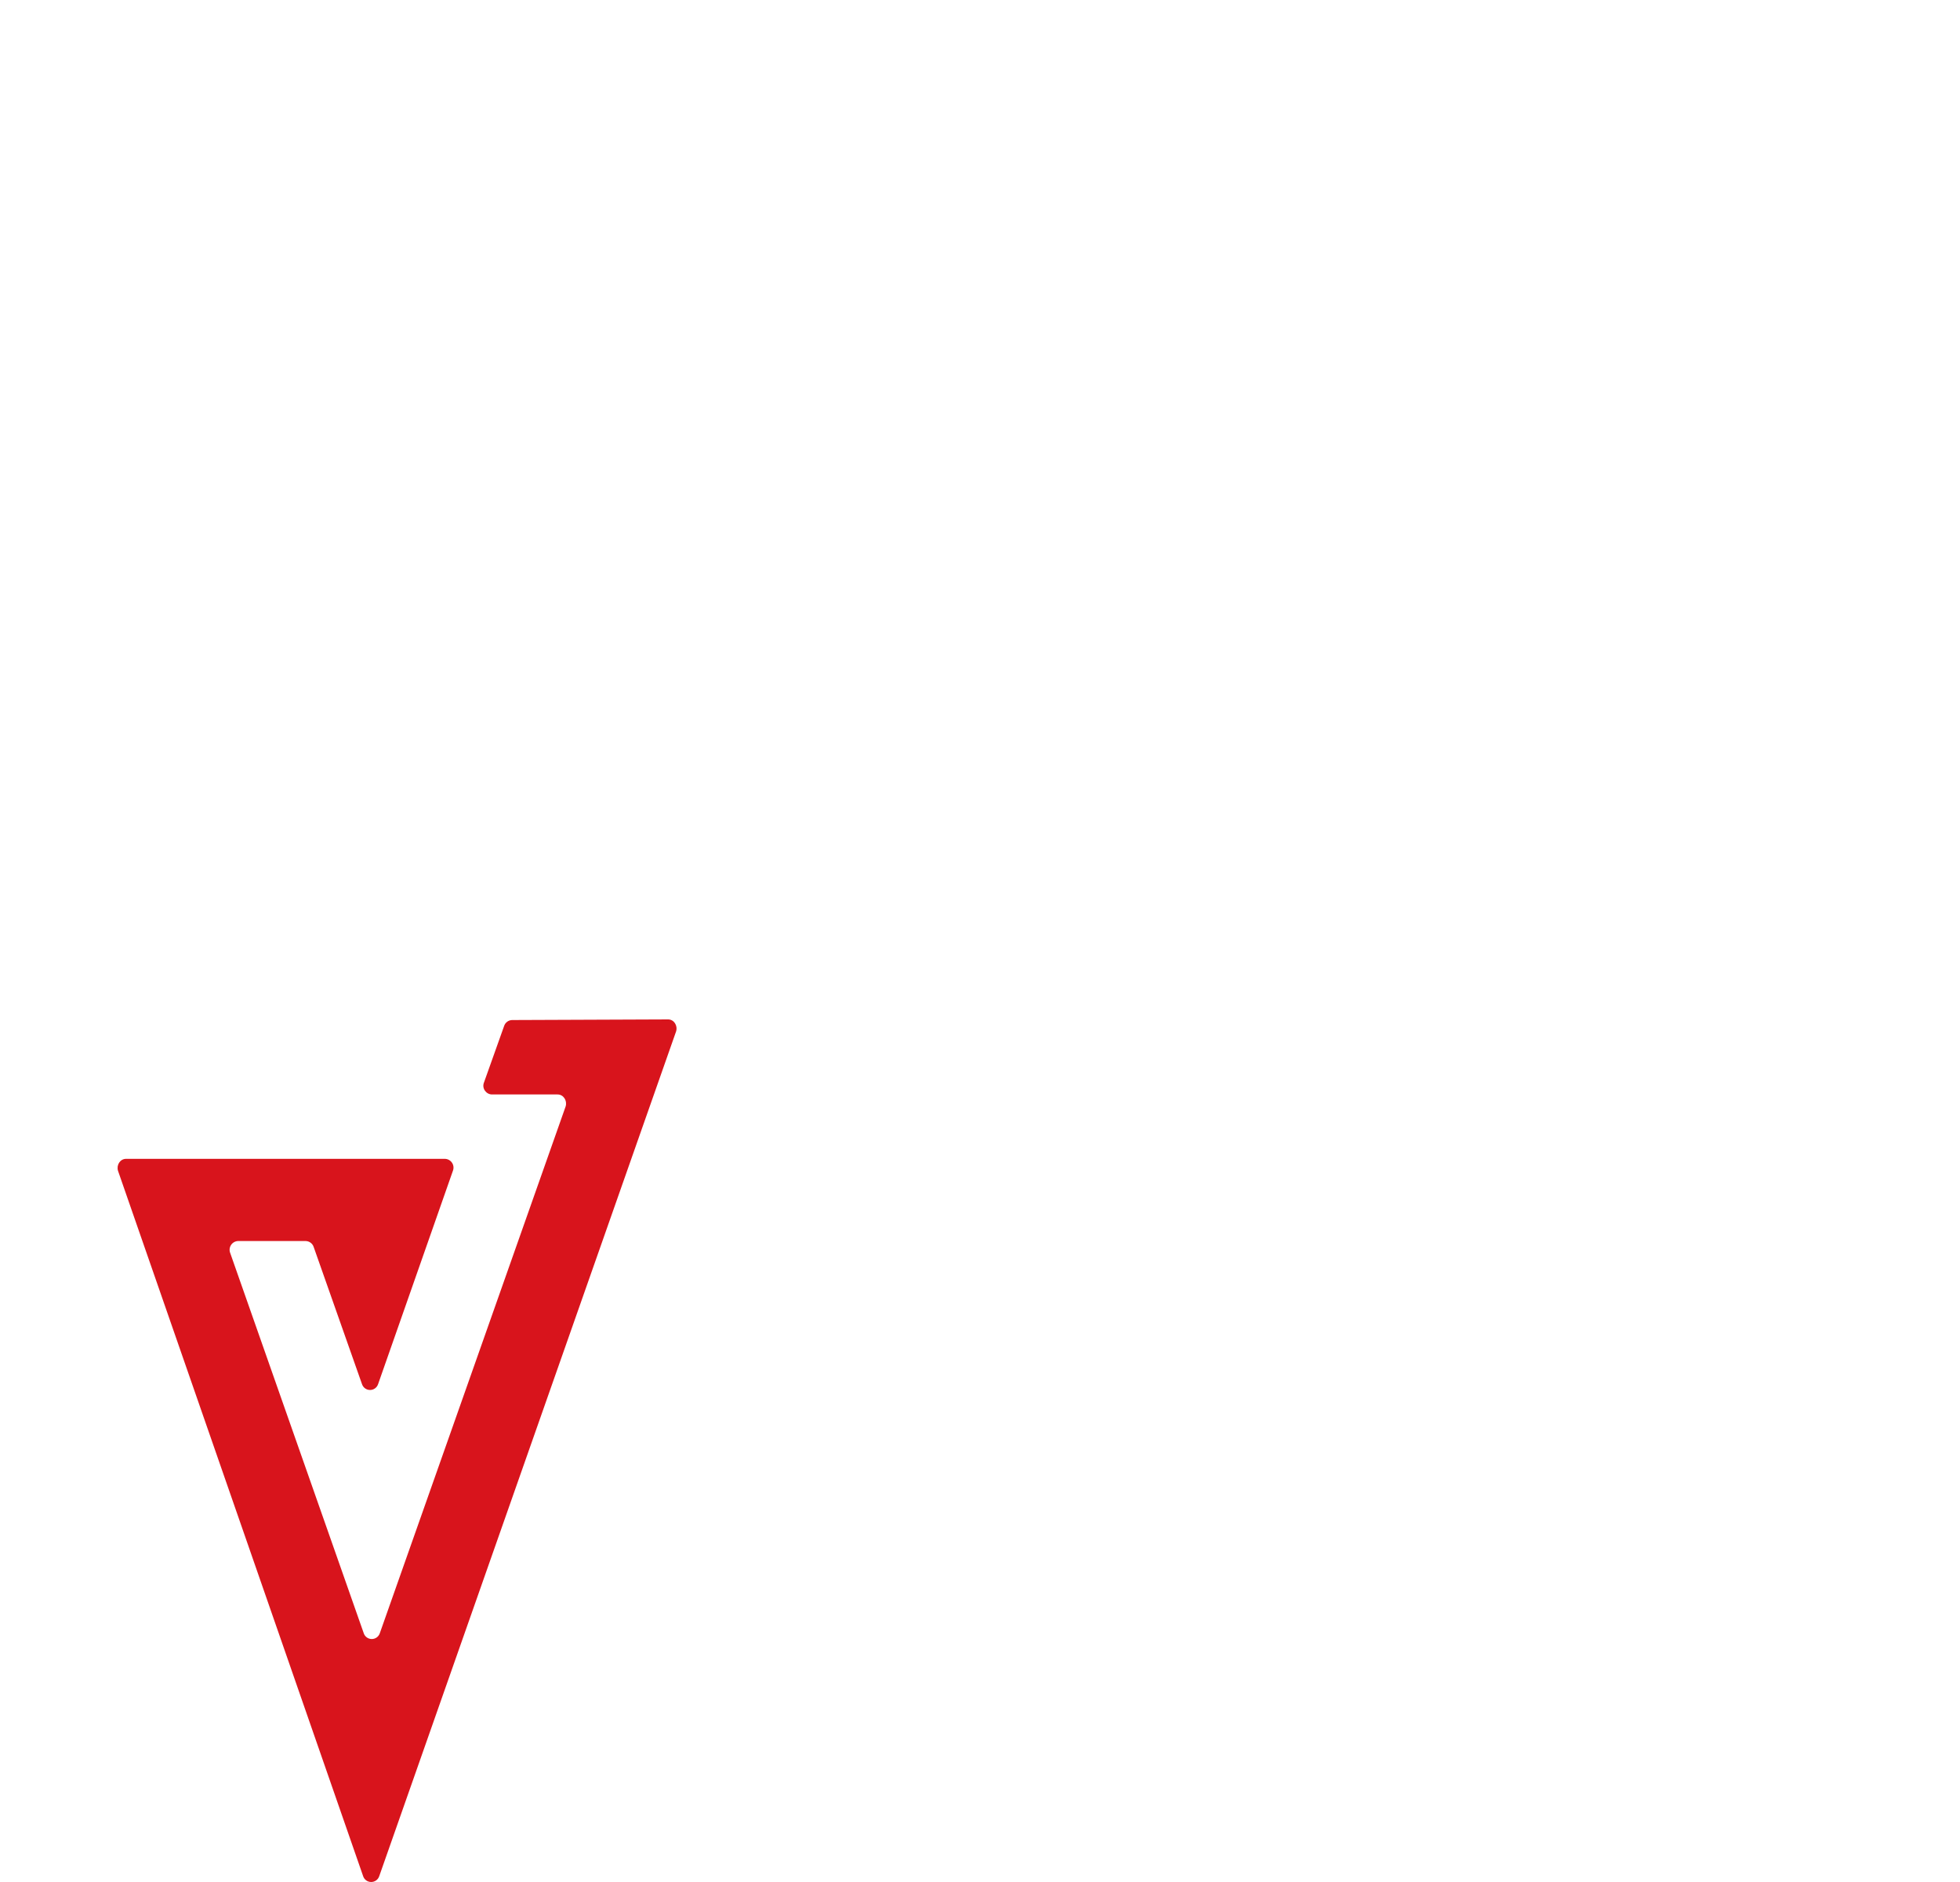
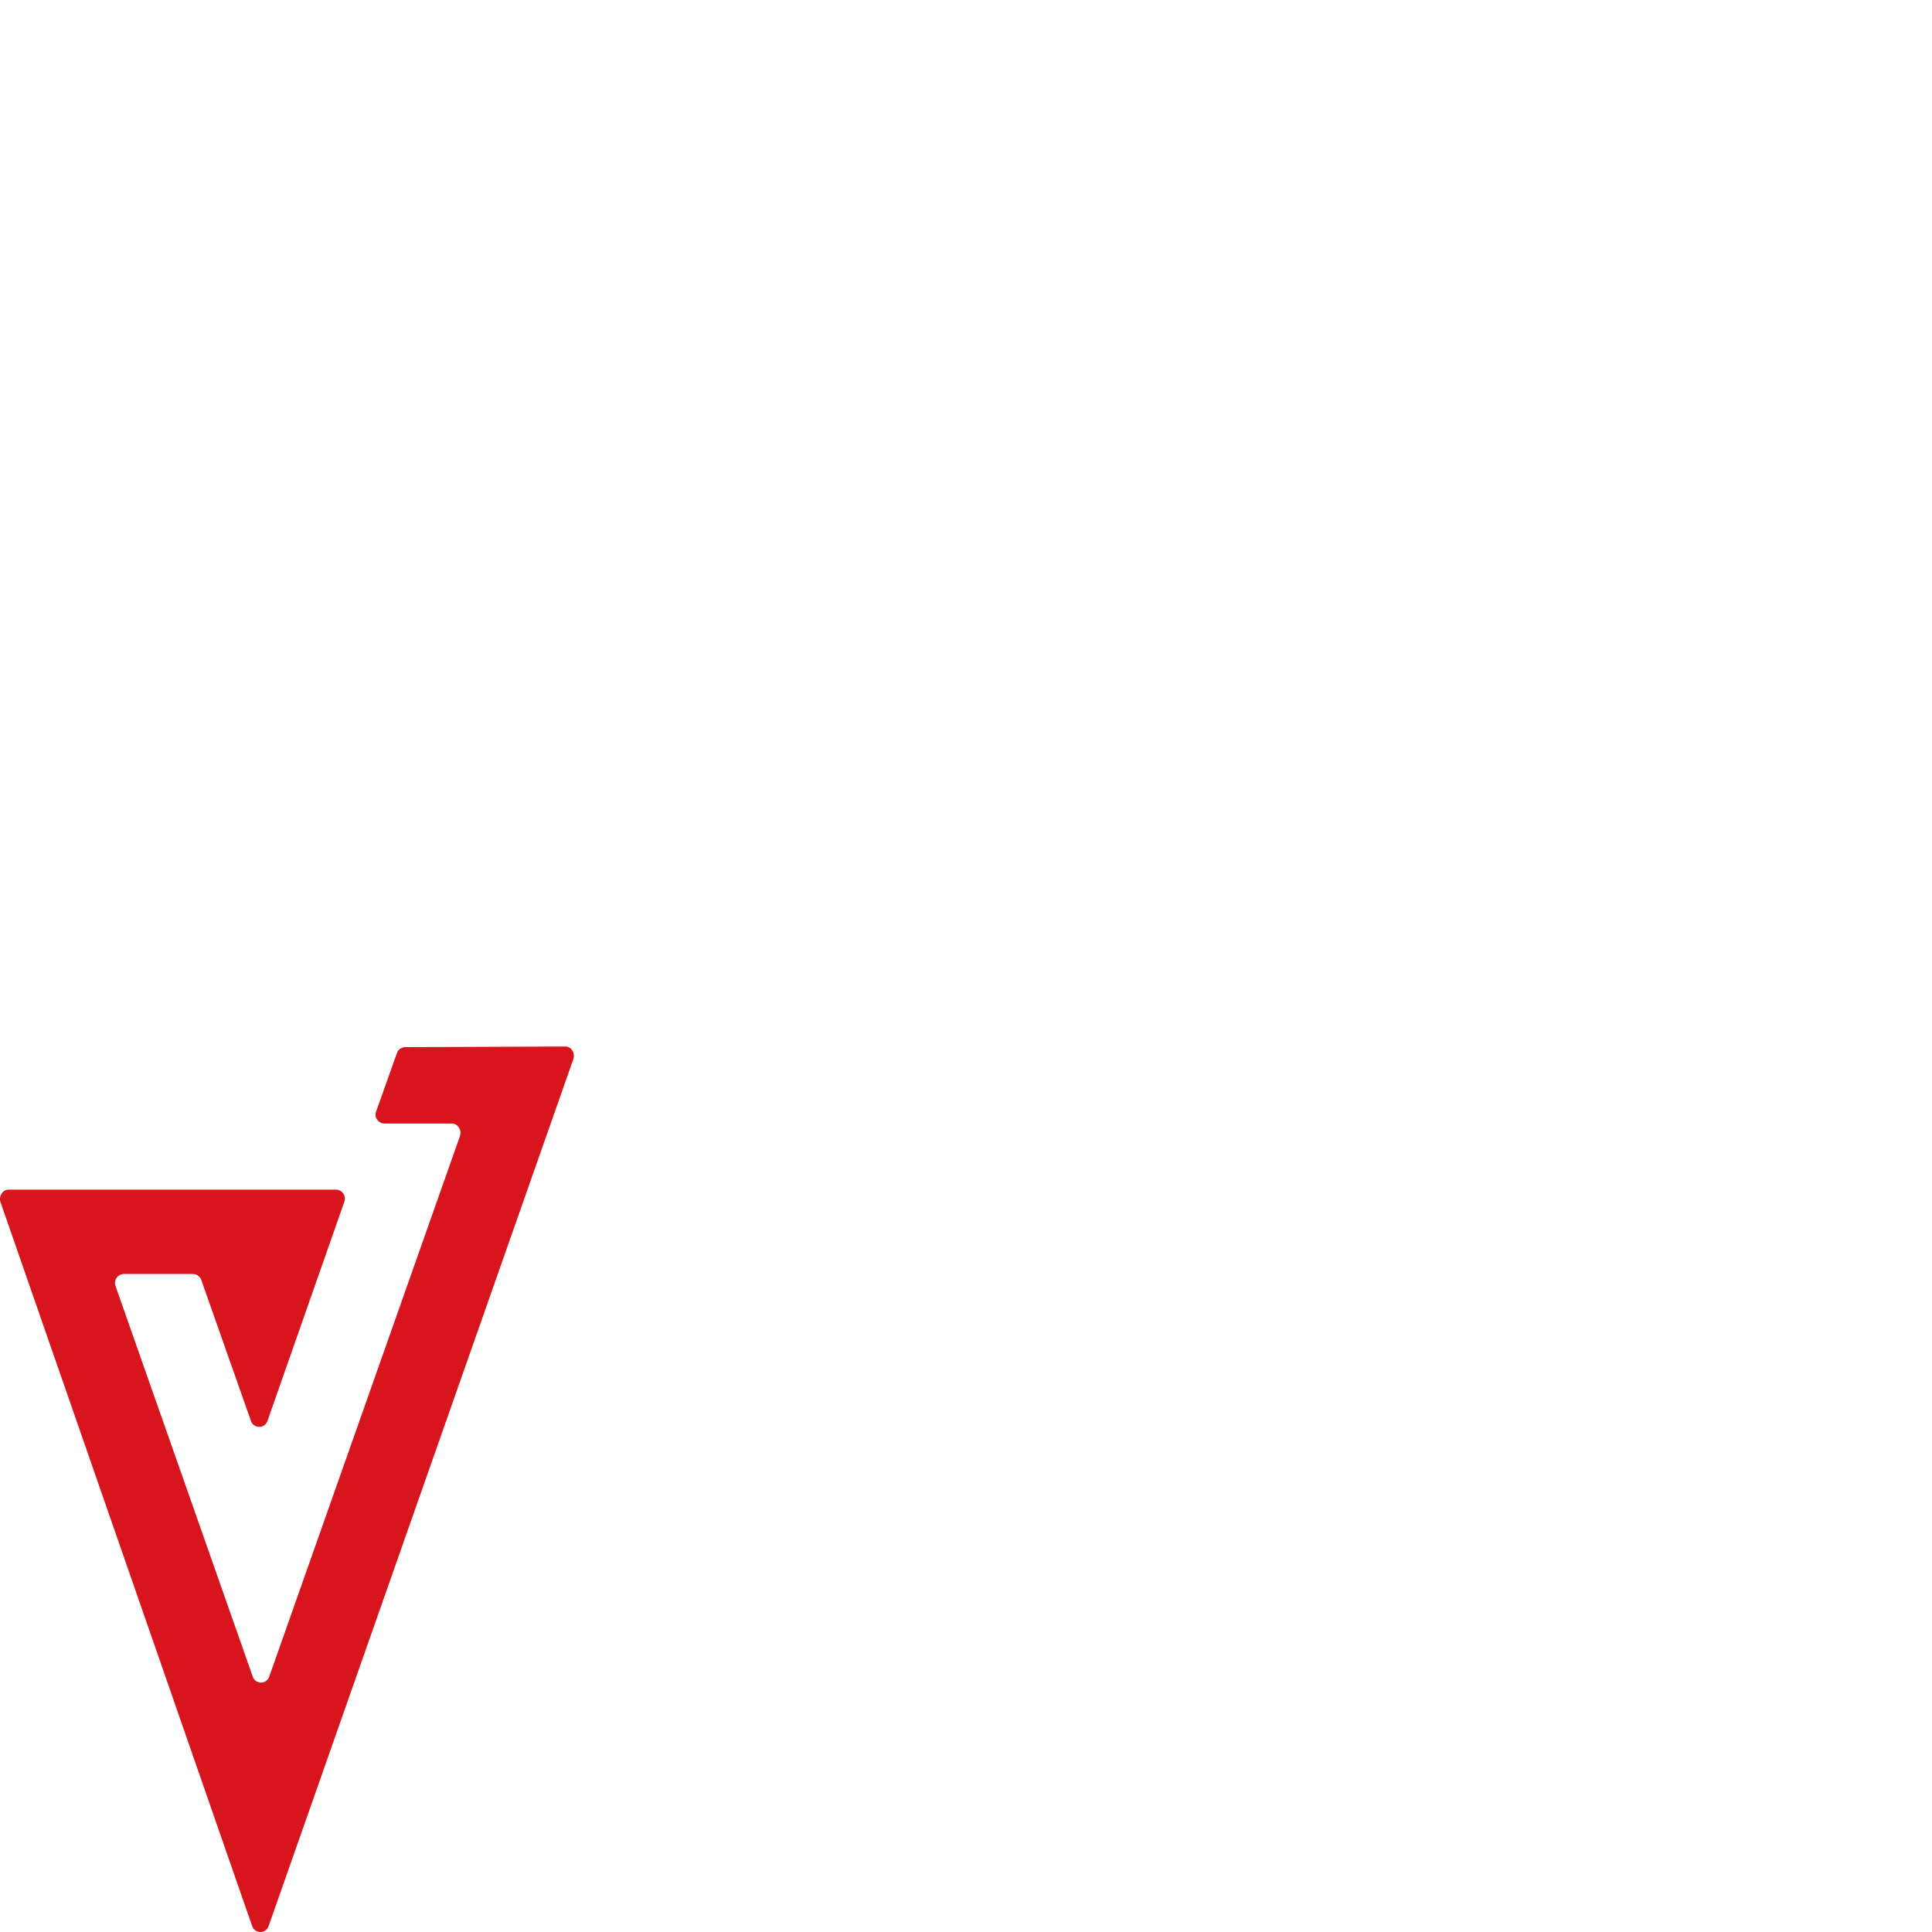
- <svg xmlns="http://www.w3.org/2000/svg" width="25" height="24" fill="none">
-   <path d="m12.39 14.778-3.267.008a.11.11 0 0 0-.102.075l-.25.722c-.022.076.03.152.103.152h1.27c.095 0 .146.122.08.19L8.2 18.105h.007l1.042 3.397c.022.076-.03.145-.103.145h-1.02a.104.104 0 0 1-.102-.076L7.5 19.83c-.029-.107-.168-.107-.205-.008l-.426 1.223a.109.109 0 0 0 0 .069l.39 1.481c.014.046.058.084.102.084h3.288c.073 0 .125-.076.103-.145l-1.329-4.277c-.014-.038 0-.084.03-.114l3.016-3.176c.066-.069.015-.19-.08-.19Z" />
-   <path fill="#D8141C" d="m8.522 13-1.99.008a.11.11 0 0 0-.102.076l-.257.721c-.03.076.03.152.103.152h.836c.074 0 .125.076.103.152l-2.37 6.717a.108.108 0 0 1-.206 0l-1.703-4.848a.112.112 0 0 1 .103-.152h.859a.11.11 0 0 1 .103.076l.616 1.748a.108.108 0 0 0 .206 0l.954-2.72a.112.112 0 0 0-.103-.152H1.608c-.074 0-.125.076-.103.152l3.127 8.996a.108.108 0 0 0 .205 0l3.787-10.774c.022-.076-.029-.152-.102-.152Z" />
-   <path fill-rule="evenodd" d="M24.339 14.183 17.06.644a1.22 1.22 0 0 0-.445-.47A1.163 1.163 0 0 0 16 0c-.221 0-.426.058-.616.173a1.22 1.22 0 0 0-.445.471l-5.881 10.94c.749.251 1.12 1.02 1.06 1.7l2.271-.006c1.416 0 2.14 1.701 1.17 2.722h9.719c.214 0 .415-.055.601-.164a1.2 1.2 0 0 0 .44-.442c.235-.404.24-.808.02-1.211Zm-7.126-2.789v1.827a.31.31 0 0 1-.09.226.29.29 0 0 1-.213.092h-1.82a.29.29 0 0 1-.213-.092.31.31 0 0 1-.09-.226v-1.827c0-.09.03-.165.09-.226a.29.29 0 0 1 .213-.091h1.82a.29.29 0 0 1 .213.091c.06.061.09.137.09.226Zm.151-6.182-.17 4.413a.214.214 0 0 1-.1.159.381.381 0 0 1-.222.062h-1.753a.404.404 0 0 1-.228-.062c-.063-.042-.094-.095-.094-.159l-.162-4.394c0-.09.032-.157.095-.202.082-.07.158-.106.228-.106h2.084c.07 0 .146.035.228.106a.213.213 0 0 1 .095.183Z" clip-rule="evenodd" />
+ <svg xmlns="http://www.w3.org/2000/svg" width="24" height="24" fill="none">
+   <path d="m10.89 14.778-3.267.008a.11.11 0 0 0-.102.075l-.25.722c-.022.076.03.152.103.152h1.27c.095 0 .146.122.08.19L6.7 18.105h.007l1.042 3.397c.022.076-.03.145-.103.145h-1.02a.104.104 0 0 1-.102-.076L6 19.83c-.029-.107-.168-.107-.205-.008l-.426 1.223a.109.109 0 0 0 0 .069l.39 1.481c.014.046.058.084.102.084H9.15c.073 0 .125-.076.103-.145l-1.329-4.277c-.014-.038 0-.084.03-.114l3.016-3.176c.066-.069.015-.19-.08-.19Z" />
+   <path fill="#D8141C" d="m7.022 13-1.99.008a.11.11 0 0 0-.102.076l-.257.721c-.03.076.03.152.103.152h.836c.074 0 .125.076.103.152l-2.37 6.717a.108.108 0 0 1-.206 0l-1.703-4.848a.112.112 0 0 1 .103-.152h.859a.11.11 0 0 1 .103.076l.616 1.748a.108.108 0 0 0 .206 0l.954-2.72a.112.112 0 0 0-.103-.152H.108c-.073 0-.125.076-.103.152l3.127 8.996a.108.108 0 0 0 .205 0l3.787-10.774c.022-.076-.029-.152-.102-.152Z" />
+   <path fill-rule="evenodd" d="M23.28 14.183 16.004.644a1.22 1.22 0 0 0-.445-.47A1.163 1.163 0 0 0 14.942 0c-.221 0-.426.058-.616.173a1.22 1.22 0 0 0-.445.471L8 11.584c.749.251 1.12 1.02 1.06 1.7l2.271-.006c1.416 0 2.14 1.701 1.17 2.722h9.719c.214 0 .415-.055.601-.164.187-.108.333-.256.44-.442.235-.404.24-.808.02-1.211Zm-7.125-2.789v1.827a.31.31 0 0 1-.09.226.29.29 0 0 1-.213.092h-1.82a.29.29 0 0 1-.213-.092.31.31 0 0 1-.09-.226v-1.827c0-.09.03-.165.09-.226a.29.29 0 0 1 .213-.091h1.82a.29.29 0 0 1 .213.091c.06.061.09.137.09.226Zm.151-6.182-.17 4.413a.214.214 0 0 1-.1.159.381.381 0 0 1-.222.062H14.06a.404.404 0 0 1-.228-.062c-.063-.042-.094-.095-.094-.159l-.162-4.394c0-.09.032-.157.095-.202.082-.07.158-.106.228-.106h2.084c.07 0 .146.035.228.106a.213.213 0 0 1 .095.183Z" clip-rule="evenodd" />
</svg>
